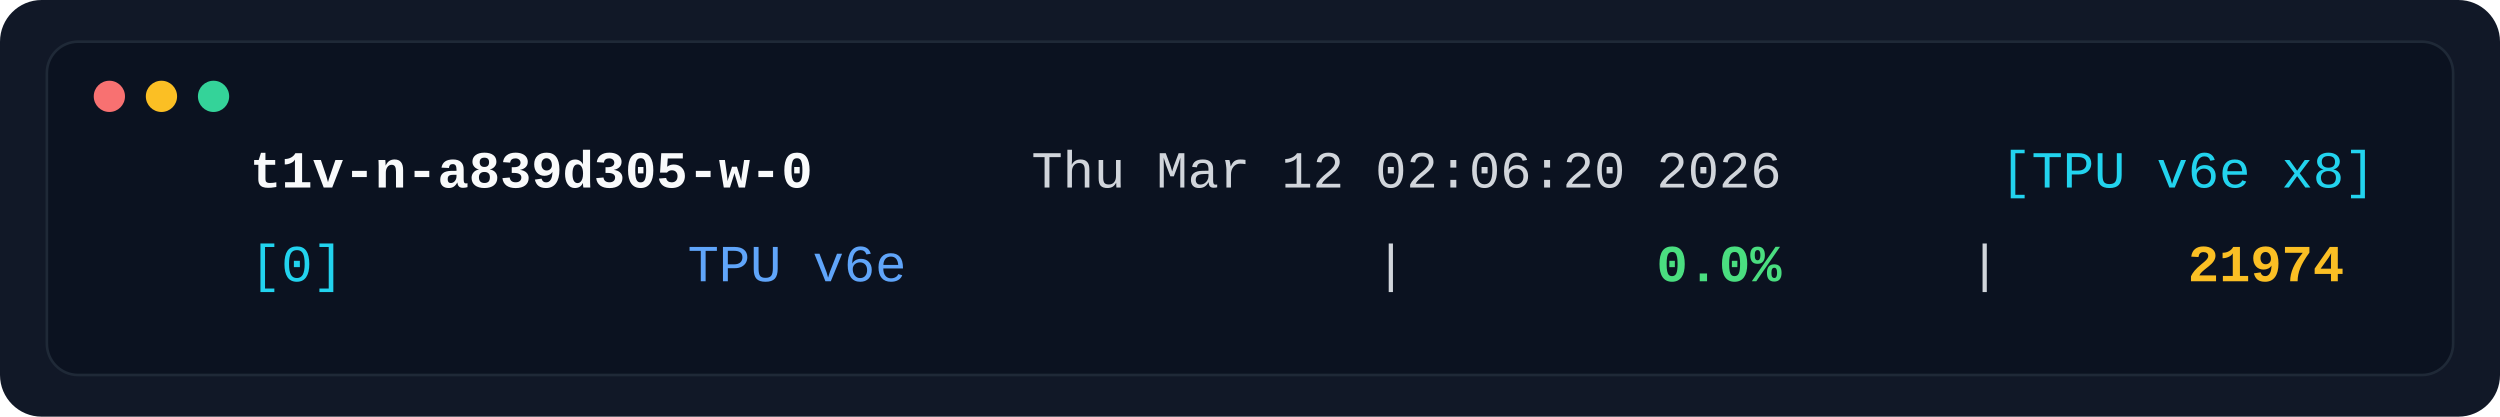
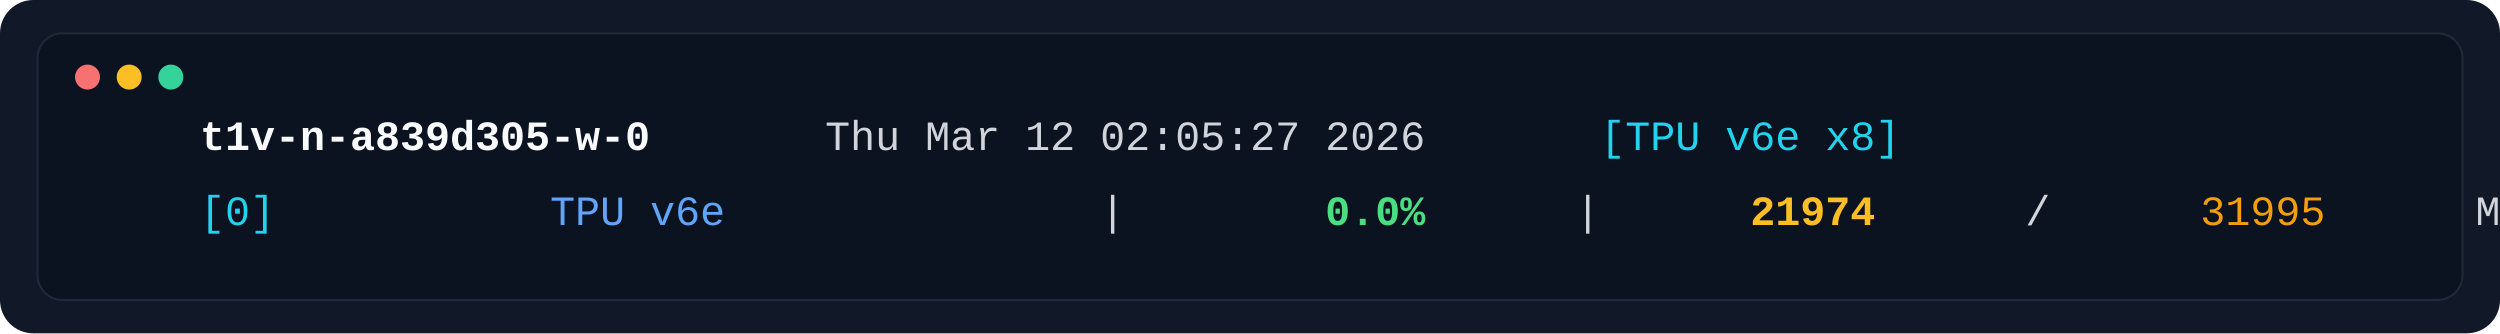
- <svg xmlns="http://www.w3.org/2000/svg" width="960" height="160" viewBox="0 0 960 160" fill="none" role="img" aria-labelledby="title desc">
-   <rect width="960" height="160" rx="16" fill="#111827" />
-   <rect x="18" y="16" width="924" height="128" rx="12" fill="#0B1220" stroke="#1F2937" />
+ <svg xmlns="http://www.w3.org/2000/svg" width="1200" height="160" viewBox="0 0 1200 160" fill="none" role="img" aria-labelledby="title desc">
+   <rect width="1200" height="160" rx="16" fill="#111827" />
+   <rect x="18" y="16" width="1164" height="128" rx="12" fill="#0B1220" stroke="#1F2937" />
  <circle cx="42" cy="37" r="6" fill="#F87171" />
  <circle cx="62" cy="37" r="6" fill="#FBBF24" />
  <circle cx="82" cy="37" r="6" fill="#34D399" />
  <text x="36" y="72" fill="#F9FAFB" font-family="Menlo, Consolas, 'Liberation Mono', monospace" font-size="20" xml:space="preserve">
    <tspan font-weight="700">t1v-n-a839d305-w-0</tspan>
-     <tspan fill="#D1D5DB">  Thu Mar 12 02:06:20 2026  </tspan>
+     <tspan fill="#D1D5DB">  Thu Mar 12 02:05:27 2026  </tspan>
    <tspan fill="#22D3EE">[TPU v6e x8]</tspan>
  </text>
  <text x="36" y="108" fill="#F9FAFB" font-family="Menlo, Consolas, 'Liberation Mono', monospace" font-size="20" xml:space="preserve">
    <tspan fill="#22D3EE">[0]</tspan>
    <tspan> </tspan>
    <tspan fill="#60A5FA">TPU v6e         </tspan>
    <tspan fill="#D1D5DB"> | </tspan>
    <tspan fill="#4ADE80" font-weight="700">  0.0%</tspan>
    <tspan fill="#D1D5DB"> | </tspan>
    <tspan fill="#FBBF24" font-weight="700">21974</tspan>
    <tspan fill="#D1D5DB"> / </tspan>
    <tspan fill="#F59E0B">31995</tspan>
-     <tspan fill="#D1D5DB"> MiB | 0000:00:04.0 | NUMA 0 | IOMMU 0 | PCIe x0 | </tspan>
-     <tspan fill="#9CA3AF">ryan:python/2966982(21974M)</tspan>
+     <tspan fill="#D1D5DB"> MiB | </tspan>
+     <tspan fill="#9CA3AF">python/2966982(21974M)</tspan>
  </text>
</svg>
